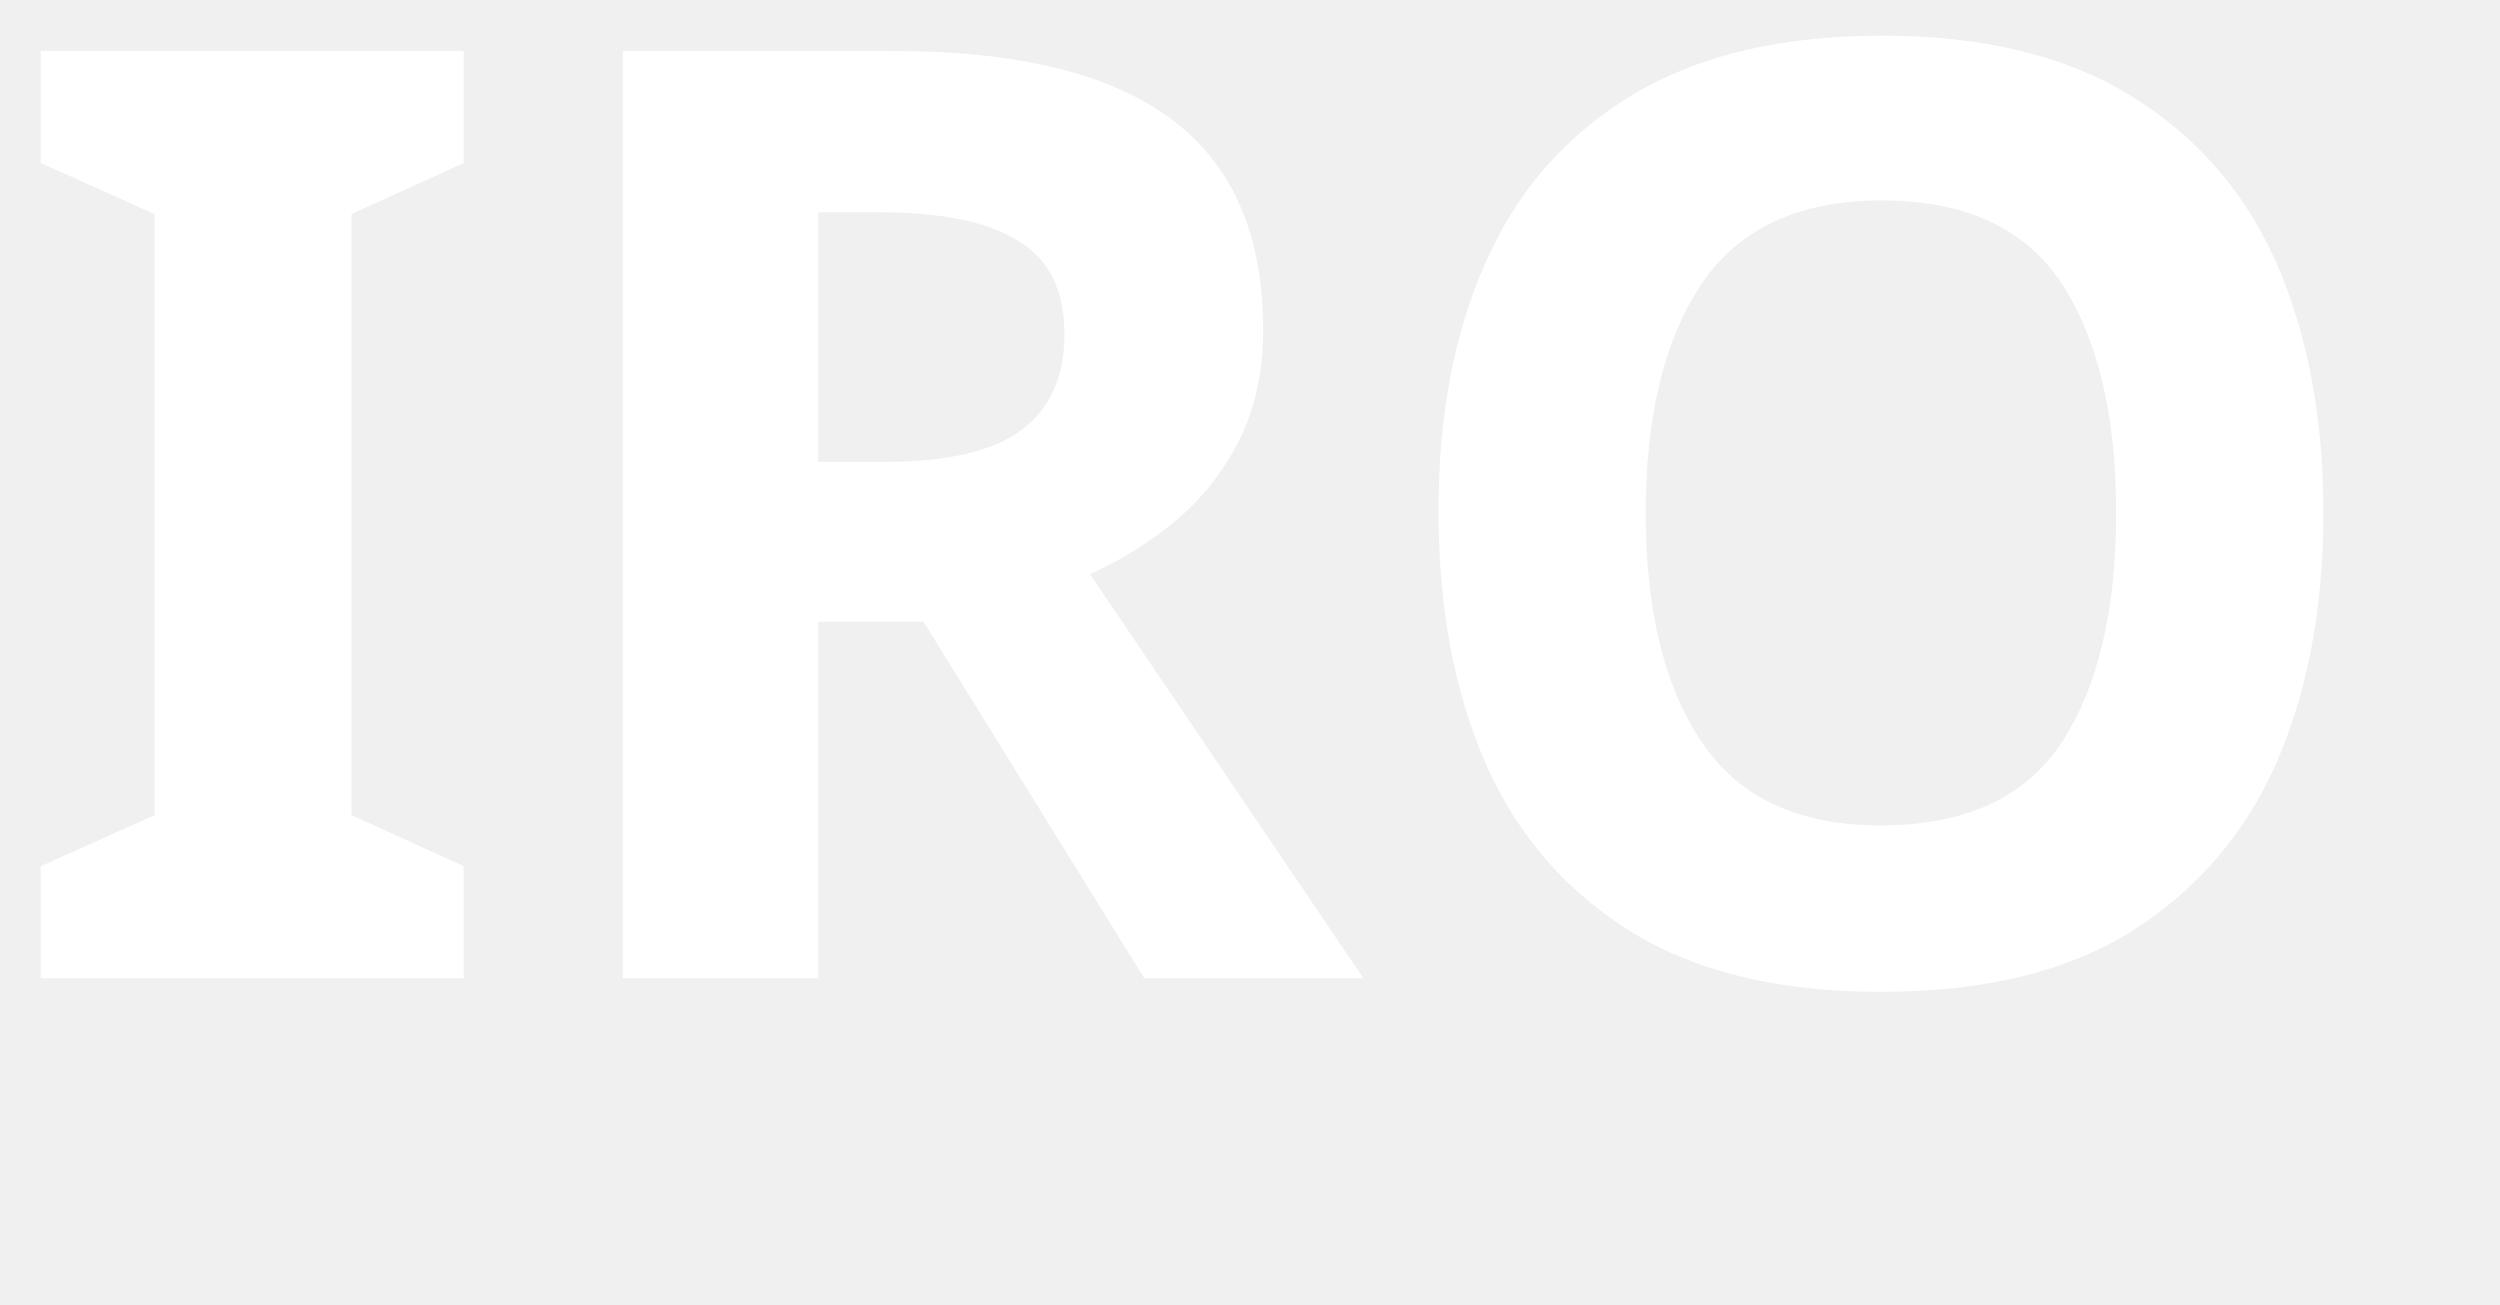
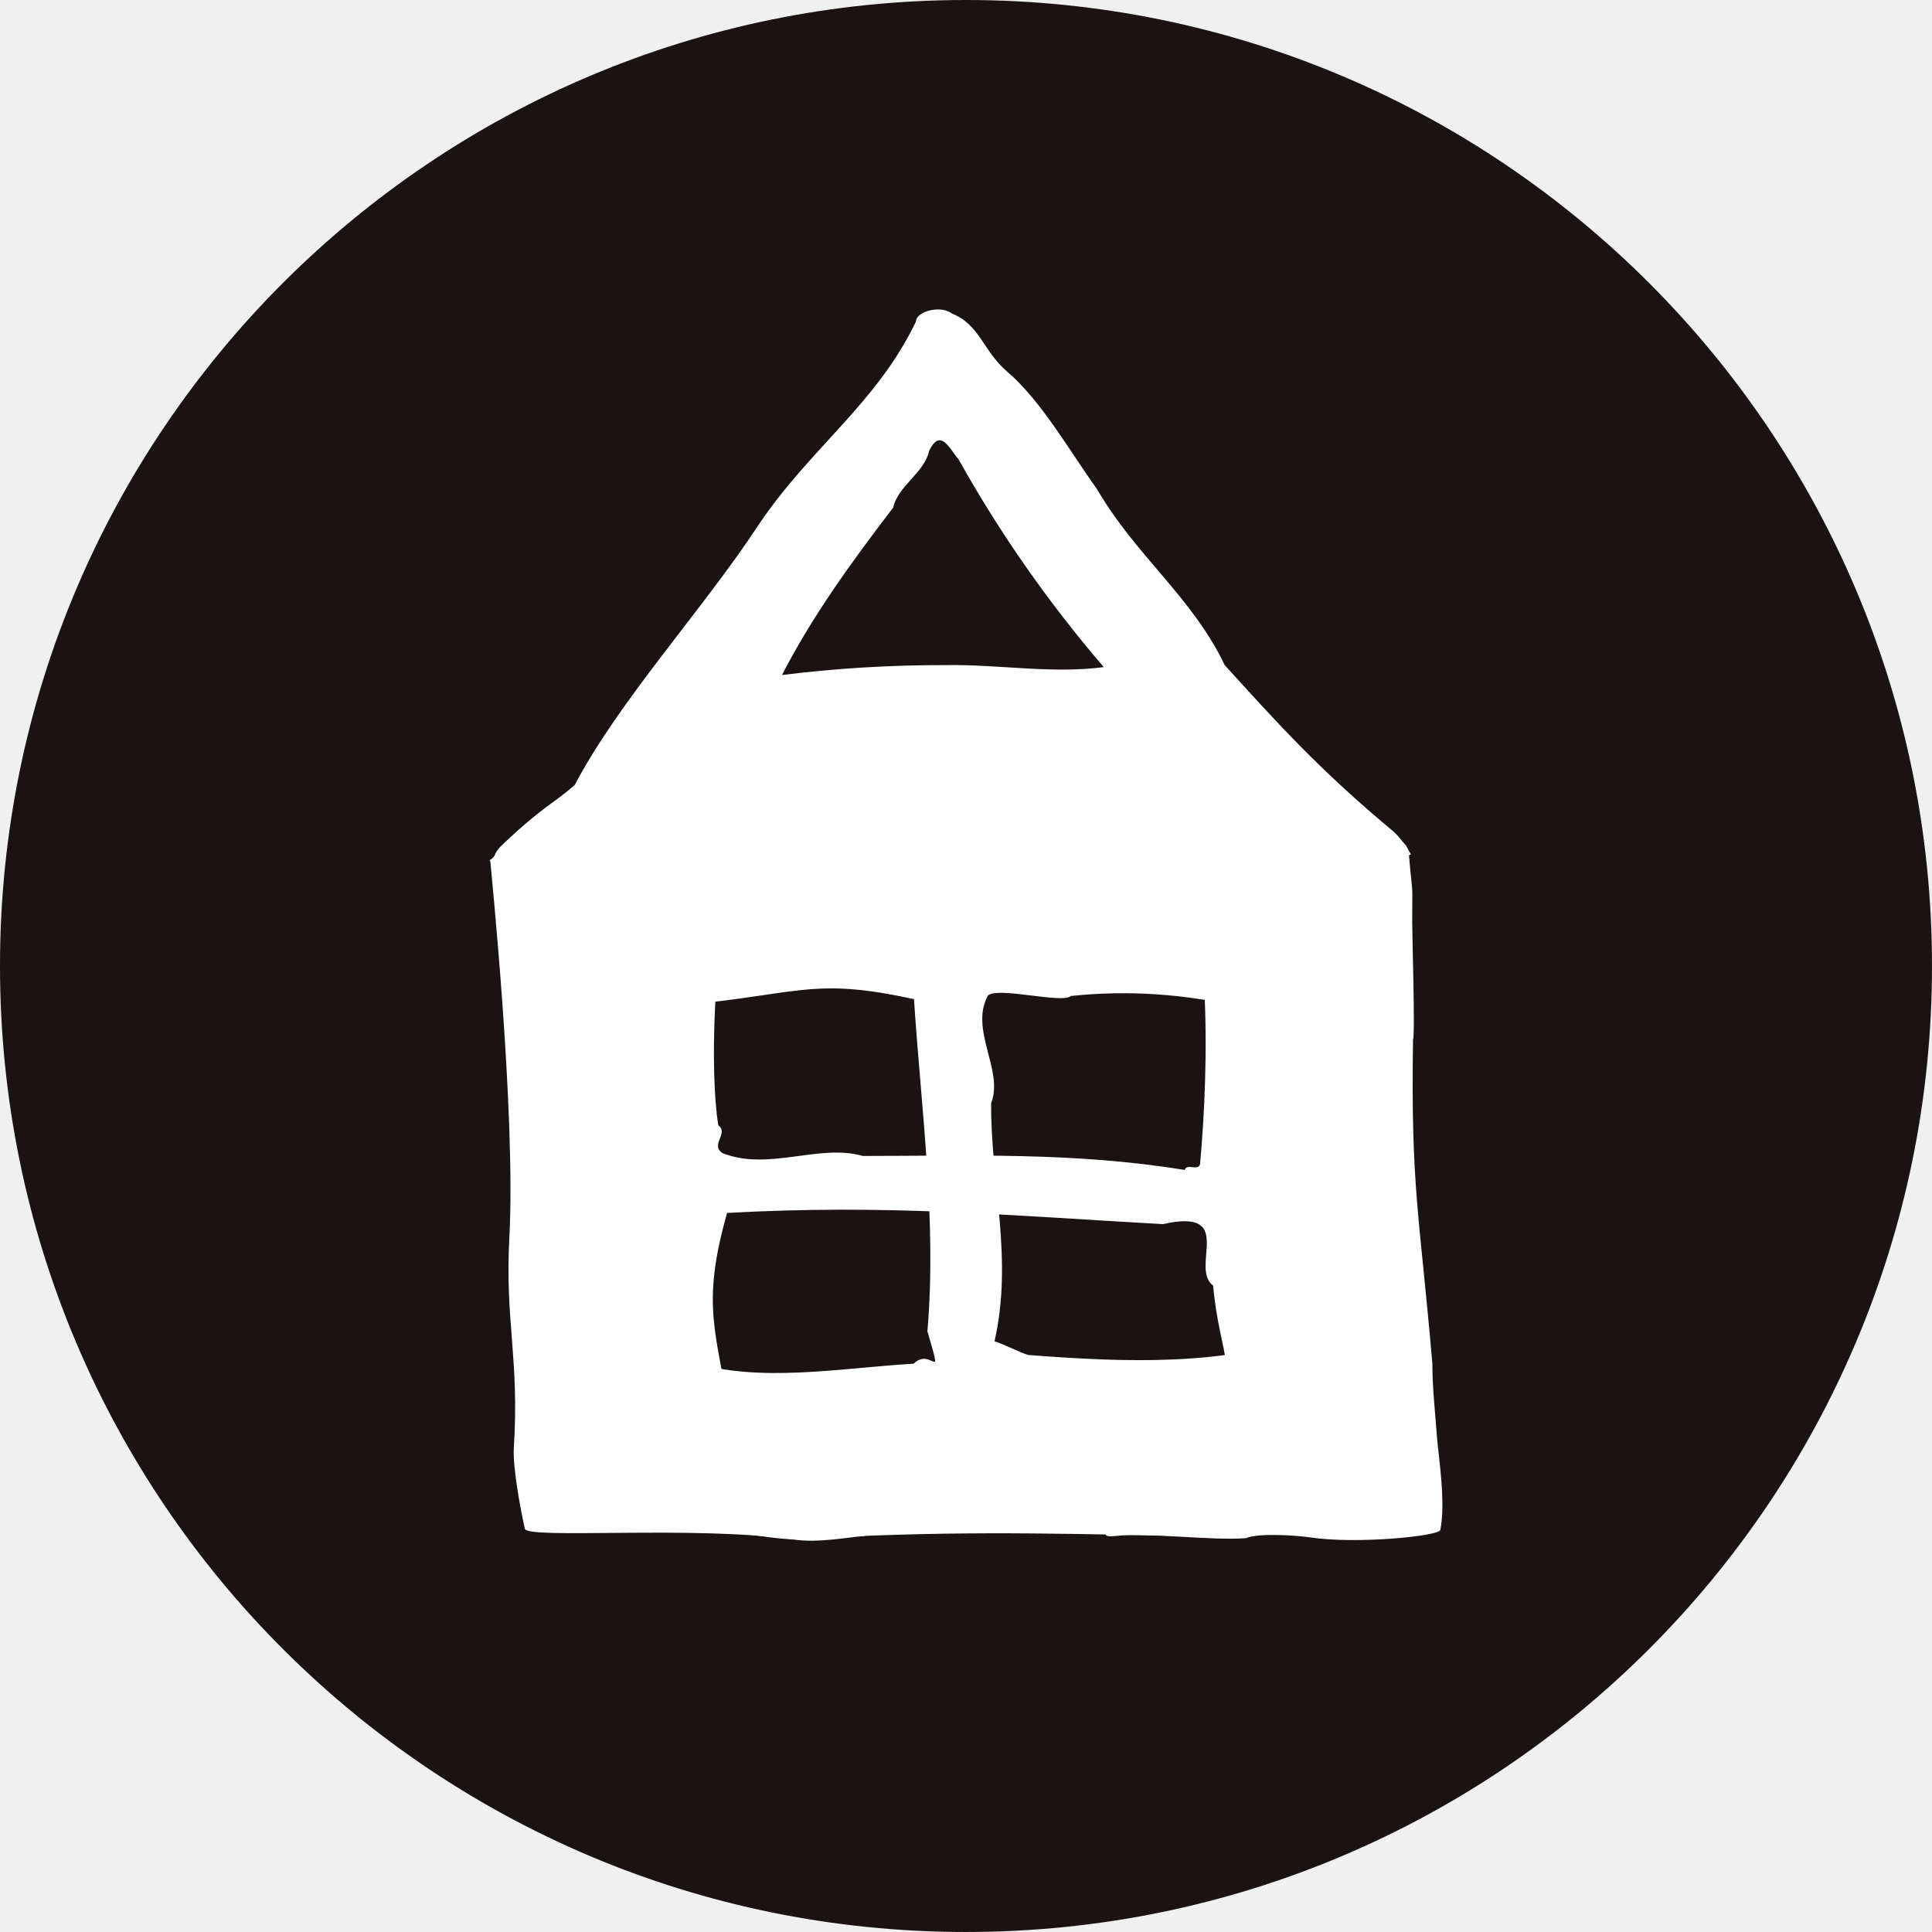
- <svg xmlns="http://www.w3.org/2000/svg" width="23" height="12" viewBox="0 0 23 12">
-   <text id="IROHA" transform="translate(0 9)" fill="#fff" font-size="11.959" font-family="DINCondensed-Bold, DIN Condensed" font-weight="700">
-     <tspan x="0" y="0">IROHA</tspan>
-   </text>
+ <svg xmlns="http://www.w3.org/2000/svg" width="238.435" height="238.435" viewBox="0 0 238.435 238.435">
+   <g id="グループ_2" data-name="グループ 2" transform="translate(-178.421 -330.131)">
+     <circle id="楕円形_1" data-name="楕円形 1" cx="119.217" cy="119.217" r="119.217" transform="translate(178.421 330.131)" fill="#1a1311" />
+     <g id="グループ_1" data-name="グループ 1">
+       <path id="パス_1" data-name="パス 1" d="M252.113,518.976c-.717-.125-1.7-7.684-.778-12.023.211-.98.638-4.653-.039-5.869-.319-3.027.8-9.032.384-11.932-.41-2.843,2.3,1.676,1.978-1.149,1.916-2.2,2.046,2.642,4.308.443,1.175,3.641,2.52,7.481,5.78,9.728,8.254,2.7,18.452.778,27.43.256,2.266-2.2,3.7,2.871,1.7-4,1.161-13.695-.748-27.073-1.656-40.991-11.54-2.527-13.765-.9-25.334.408-1.914,1.391-4.158,1.774-6.069,2.966-.03,3.026-2.277,3.809-1.962,6.836-1.74,1.4-4.322.969-5.543,2.57-.693-.007-.075.355-.414-.253-.159-1.614-.846-4.251-.383-6.527,1.844-9.058.227-24.529,1.568-24.733a66.623,66.623,0,0,1,10.011-.919c11,.619,15.6-.681,25.874-.173,15.708.774,33.009-.014,48.717-.672,6.731-.14-4.434,1.636,1.279-.529.851,1.217-.521.474-.026,2.9.166.608-2.824,6.693-2.482,7.5-.625,11.282,9.906,2.5,9.626,13.994-.2,2.82.127,5.24-1.106,7.647-2.922-1.034-6.21.348-8.424-3.5-2.54-4.661-.813-4.443-4.93-6.5a61.8,61.8,0,0,0-21.041-1.406c-1.044,1-9.208-1.223-10.252-.025-2.281,4.212,2,9.233.413,13.249-.087,9.678,2.753,19.138.413,29.4.863.21,3.326,1.473,4.184,1.683,11.9.914,24.489,1.434,35.4-2.7,4.331-1.772-7.688-9.343-1.49-7.672.7-1.406,1.39-.795,2.093-2.2.673,1.82,3.268.834,3.763,3.459,1.207.012-1.22,1.4-.374,3.024-1.75,2.8-1.8,7.842-1.136,11.077-2.143,7.841,3.049,4.448-2.192,11.252-3.628.573-2.054,2.692-4.989,2.854-6.383.353-3.636-.5-9.346,1.061-.342-.407-2.792,2.378-3.137,2.174-18.456-.374-28.8-.623-47.614.413-3.107-.029-9.636-1.45-12.593-1.326-1.956.083-8.287.784-11.6.2" fill="#fff" />
+       <path id="パス_2" data-name="パス 2" d="M356.158,518.972c-.16.716-10.278,1.772-16.1.886-1.318-.2-6.247-.591-7.867.1-4.053.344-12.115-.717-16-.275-3.806.436,2.222-2.312-1.562-1.968-2.974-1.9,3.514-2.07.541-4.312,4.866-1.208,9.994-2.589,12.968-5.865,3.516-8.282.813-9.767,0-18.74-2.974-2.244,2.97-9.663-6.215-7.591-19.511-1.1-34.033-2.477-53.772-1.383-3.247,11.563-1.353,14.426.539,25.988,1.891,1.9,2.434,4.139,4.051,6.038,4.057,0,5.138,2.242,9.189,1.9,1.892,1.727,1.349,4.316,3.516,5.524,0,.688.475.07-.338.413-2.164.173-5.687.888-8.739.444-12.168-1.762-32.888,0-33.178-1.335-.5-2.236-1.511-7.525-1.354-10.008.693-11-1.106-15.593-.557-25.868.843-15.66-2.383-46.478-2.338-46.451.927.54,13-.773,14.08-1.12,15.132.518,3.233-9.931,18.638-9.759,3.785.173,7.028-.172,10.27,1.036-1.351,2.933.543,6.212-4.594,8.454-6.212,2.588-5.946.857-8.646,5-2.164,6.556-2.7,22.359-1.622,28.916,1.349,1.036-1.081,2.417.54,3.451,5.673,2.244,11.888-1.207,17.3.345,12.971,0,25.939-.518,39.72,1.727.272-.862,1.624.172,1.894-.691,1.081-11.907,1.621-32.369-4.053-43.238-2.428-4.313-12.431,7.772-10.269,1.561-1.892-.691-1.083-1.383-2.97-2.072,2.43-.69,1.078-3.277,4.587-3.8,0-1.206,1.894,1.208,4.058.347,3.783,1.724,10.538,1.724,14.862,1.034,10.544,2.071,4.984-2.475,14.171,2.7.814,3.623,5.128,2.24,5.385,5.174.553,6.38.413,2.4.413,8.488,0,1.448.373,14.043.1,14.388-.269,18.463.765,21.2,2.389,40.011,0,3.1.355,6,.556,8.95.134,1.957,1.155,8.279.414,11.6" fill="#fff" />
+       <path id="パス_3" data-name="パス 3" d="M350.532,432.871c-9.46-7.874-14.514-13.565-20.965-20.655-4.032-8.434-10.928-13.421-15.769-21.731-3.426-4.766-6.849-10.869-11.075-14.487-2.987-2.557-3.393-5.826-6.823-7.17-1.408-1.1-4.434-.246-4.434.976-4.838,10.145-13.081,15.6-19.53,25.256-6.653,10.145-17.142,21.565-22.586,31.955-2.82,2.445-3.833,2.557-8.888,7.324-1.346,1.268-.605,1.343-1.611,1.956,2.62,5.622,13.506,2.688,19.958,3.421,1.857-.606,6.236-.236,7.7-1.274,18.054-1.048,24.9-1.7,44.738-1.516.4.2,11.953.025,12.356.426a12.39,12.39,0,0,1,1.286-.166c5.032.18,10.238-.542,14.959-.158,4.232-.49,9.676.121,12.7-1.466a12.375,12.375,0,0,0-2.017-2.691m-61.886-40.088c.6-2.69,3.829-4.277,4.43-6.968,1.416-3.054,2.622-.121,3.632.98a156.286,156.286,0,0,0,17.938,25.666c-6.451.856-13.1-.367-19.552-.245a159.751,159.751,0,0,0-20.161,1.221c3.63-7.088,8.469-13.811,13.713-20.654" fill="#fff" />
+     </g>
+   </g>
</svg>
